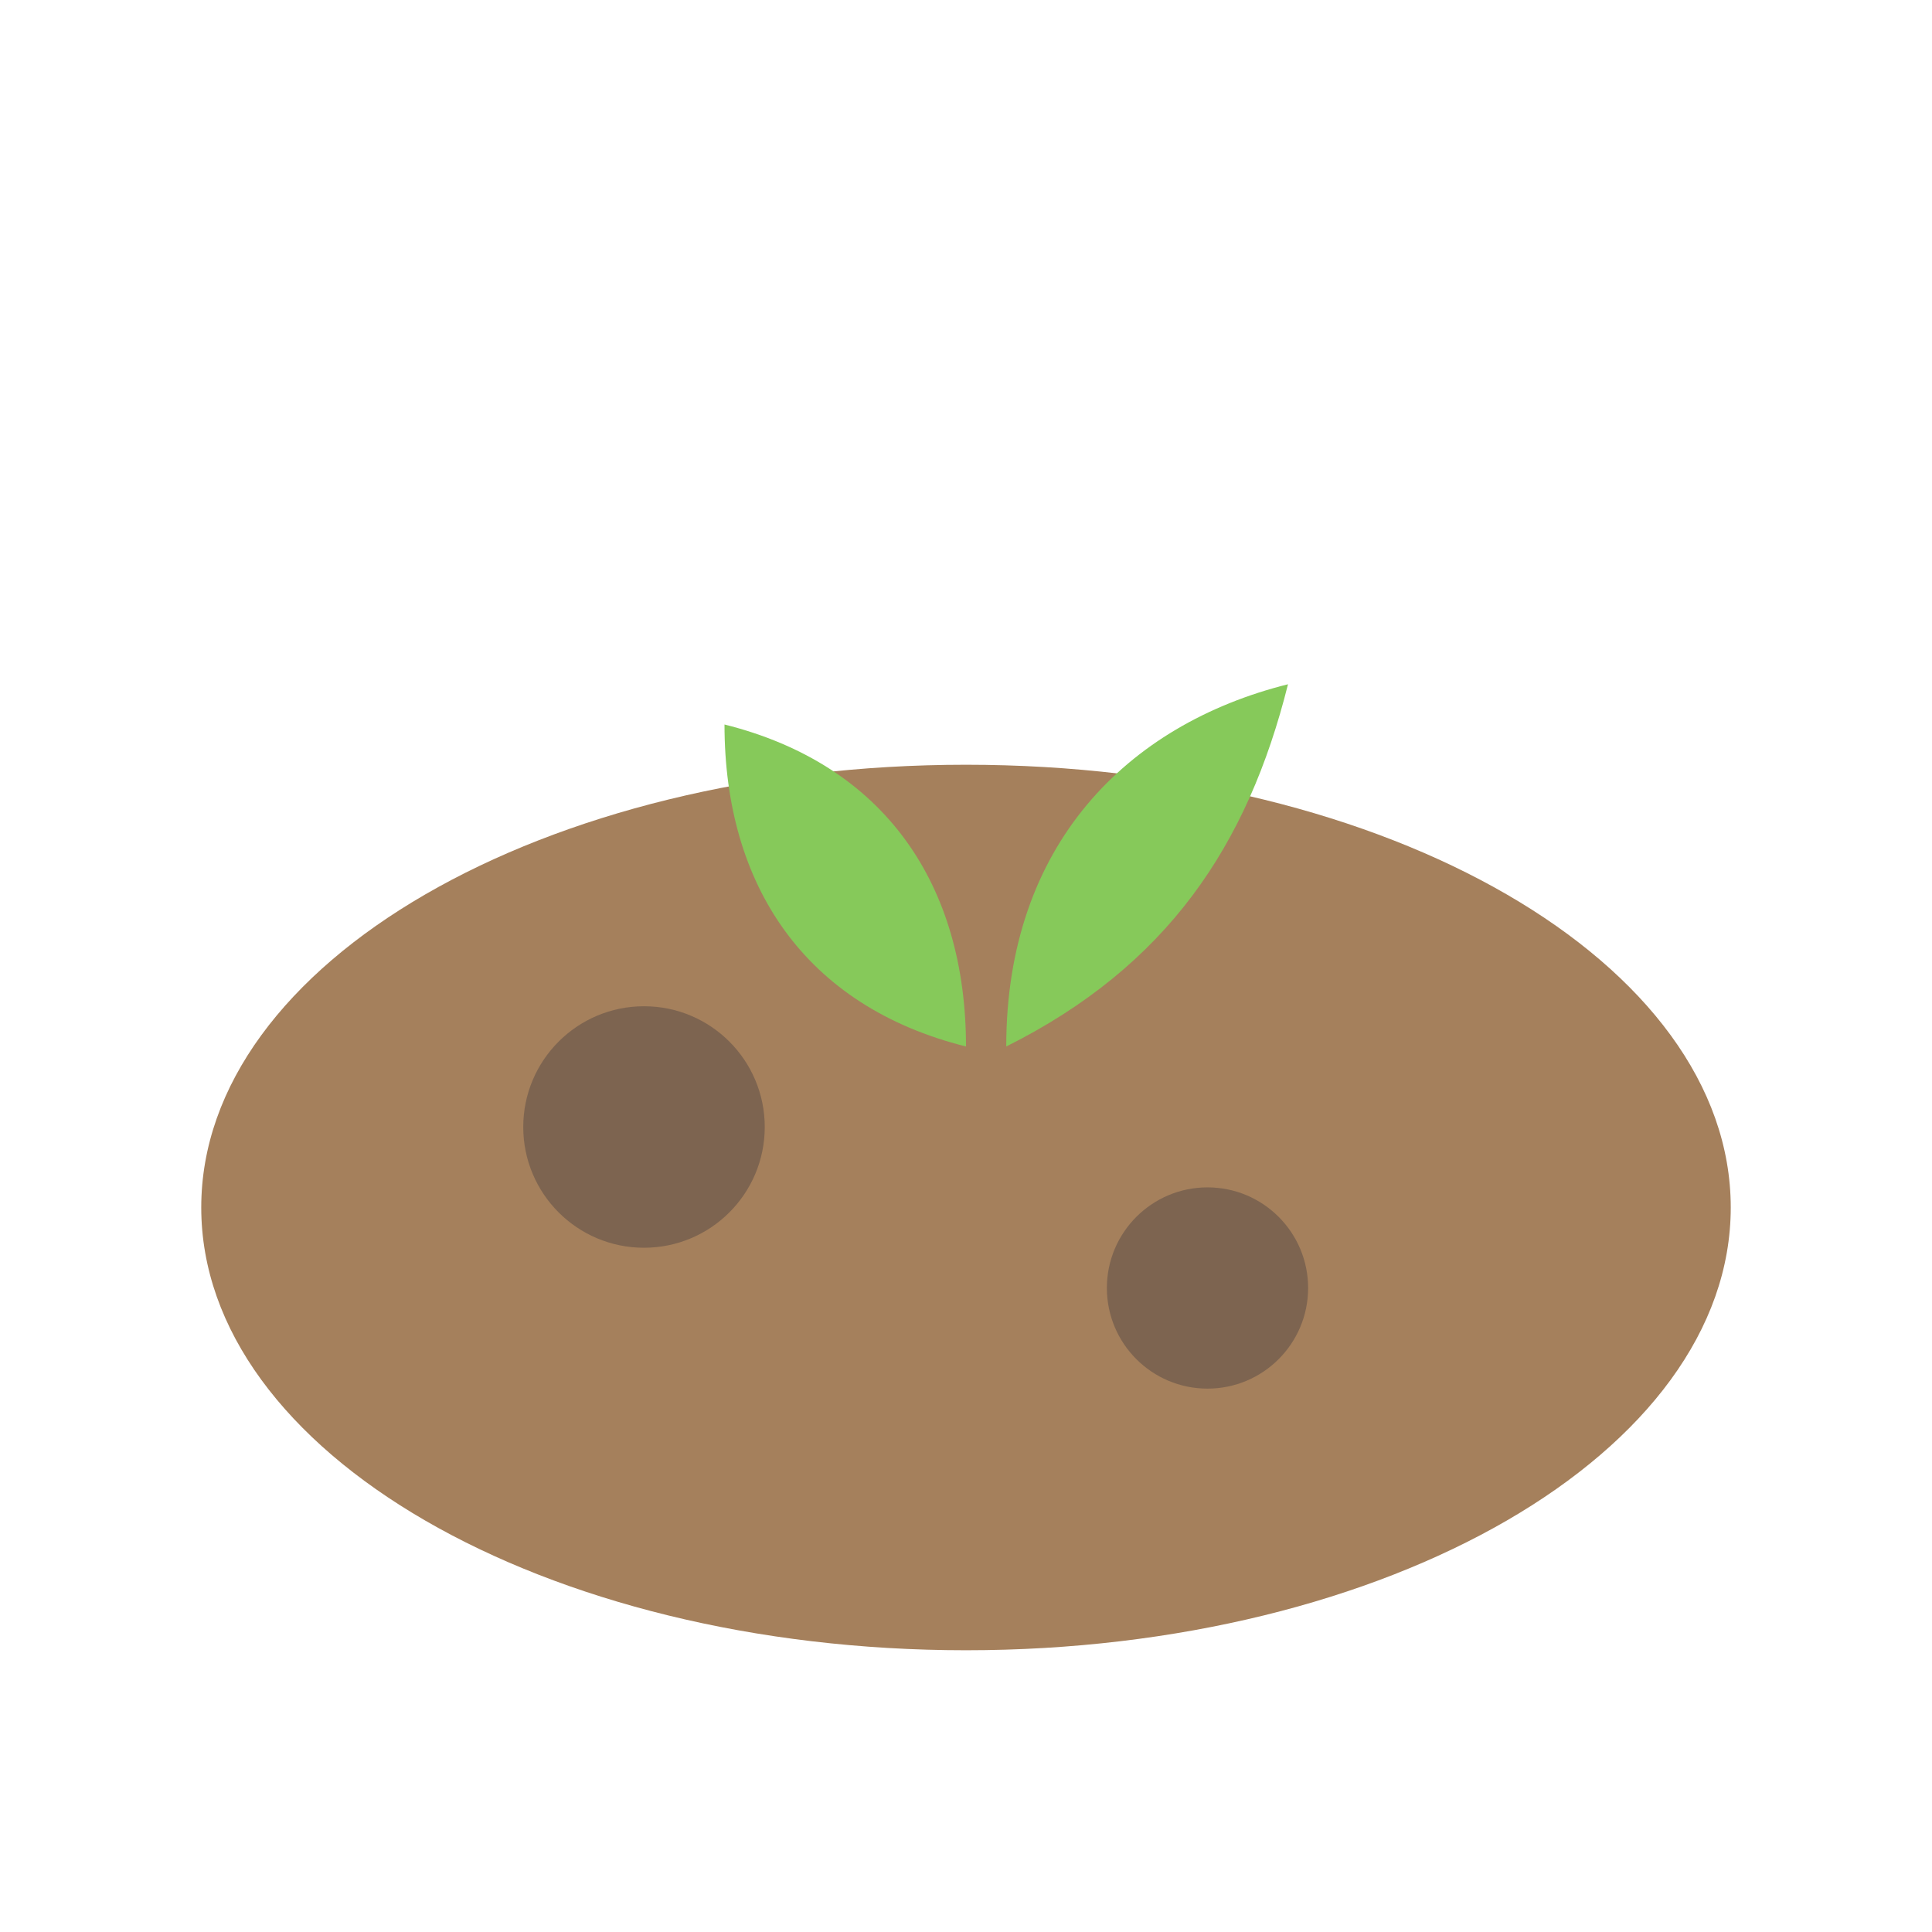
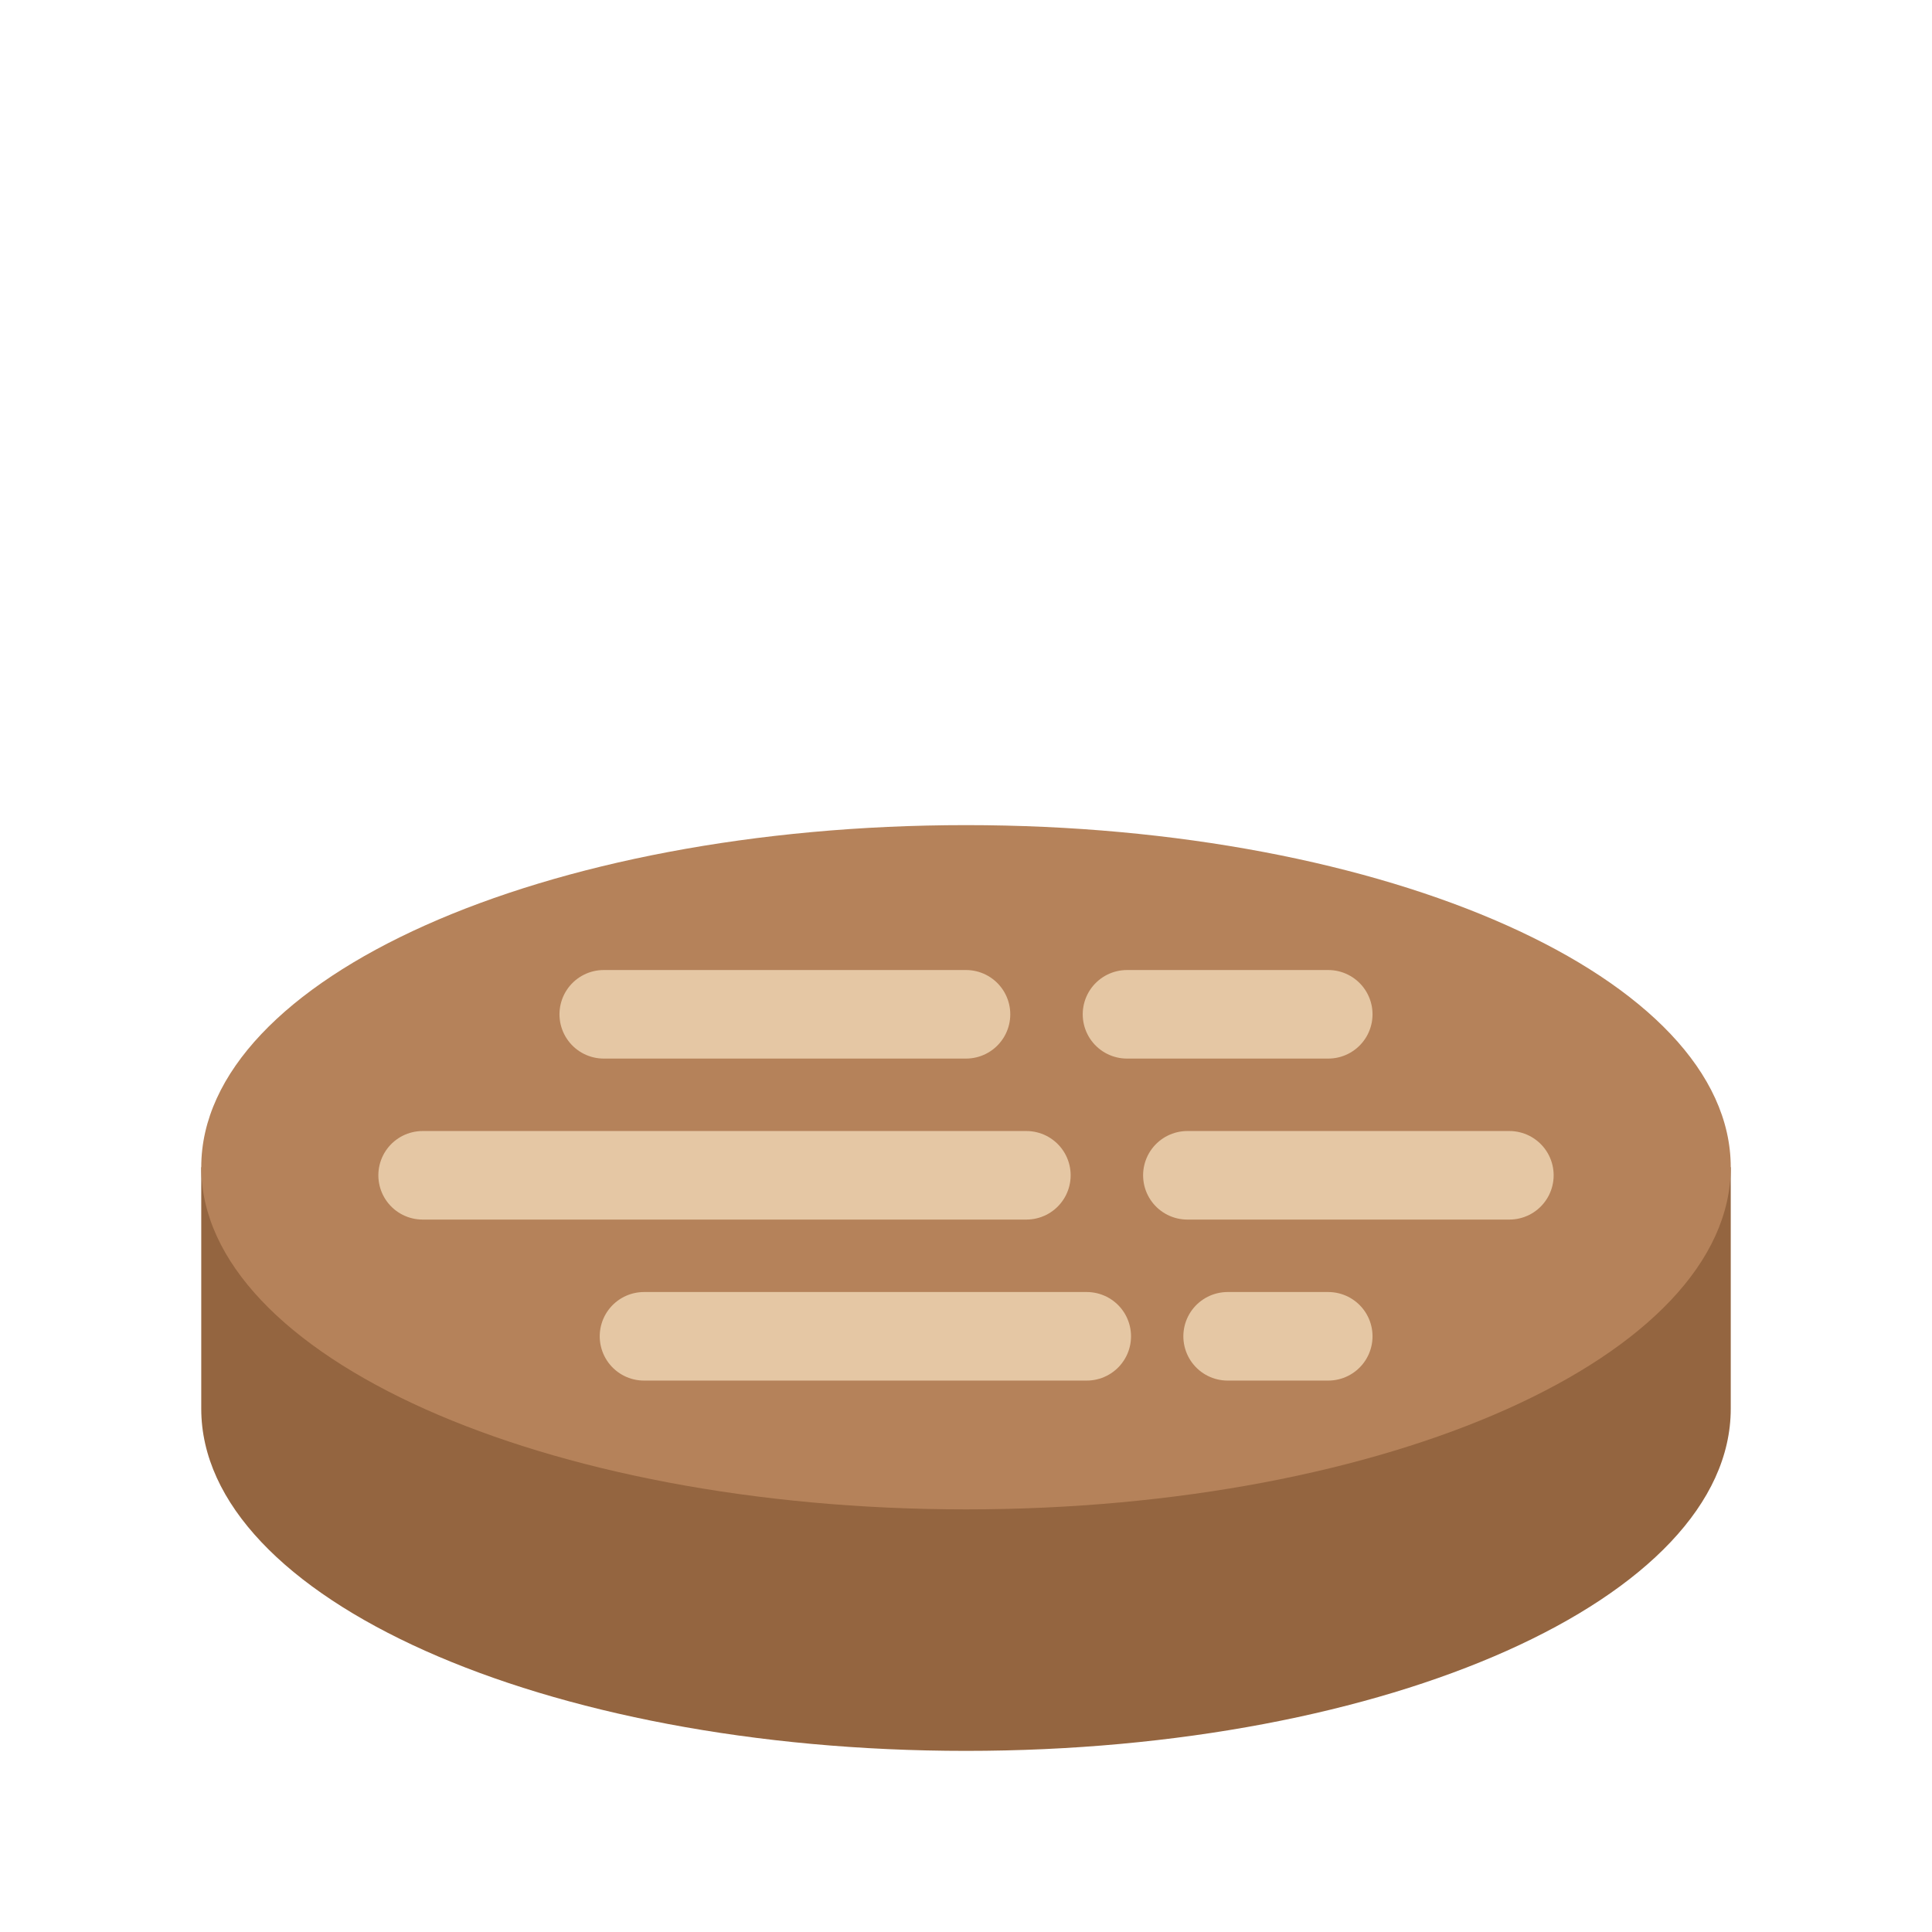
<svg xmlns="http://www.w3.org/2000/svg" width="96" height="96" viewBox="0 0 48 48">
-   <ellipse cx="24" cy="30" rx="19" ry="11" fill="#a5805c" />
-   <circle cx="16" cy="28" r="3" fill="#7d6450" />
-   <circle cx="30" cy="32" r="2.5" fill="#7d6450" />
-   <path d="M25 26c0-5 3-8 7-9-1 4-3 7-7 9zM24 26c0-4-2-7-6-8 0 4 2 7 6 8z" fill="#86c95a" />
+   <path d="M5 29v6c0 4.7 8.5 8.5 19 8.5s19-3.8 19-8.5v-6z" fill="#946540" />
+   <ellipse cx="24" cy="29" rx="19" ry="8.5" fill="#B5825A" />
+   <path d="M15 25.2h9M28 25.2h5M10.5 29.2h15M29.5 29.2h8M16 33.2h11M30.5 33.2h2.5" fill="none" stroke="#E5C7A4" stroke-width="2.2" stroke-linecap="round" stroke-linejoin="round" />
</svg>
